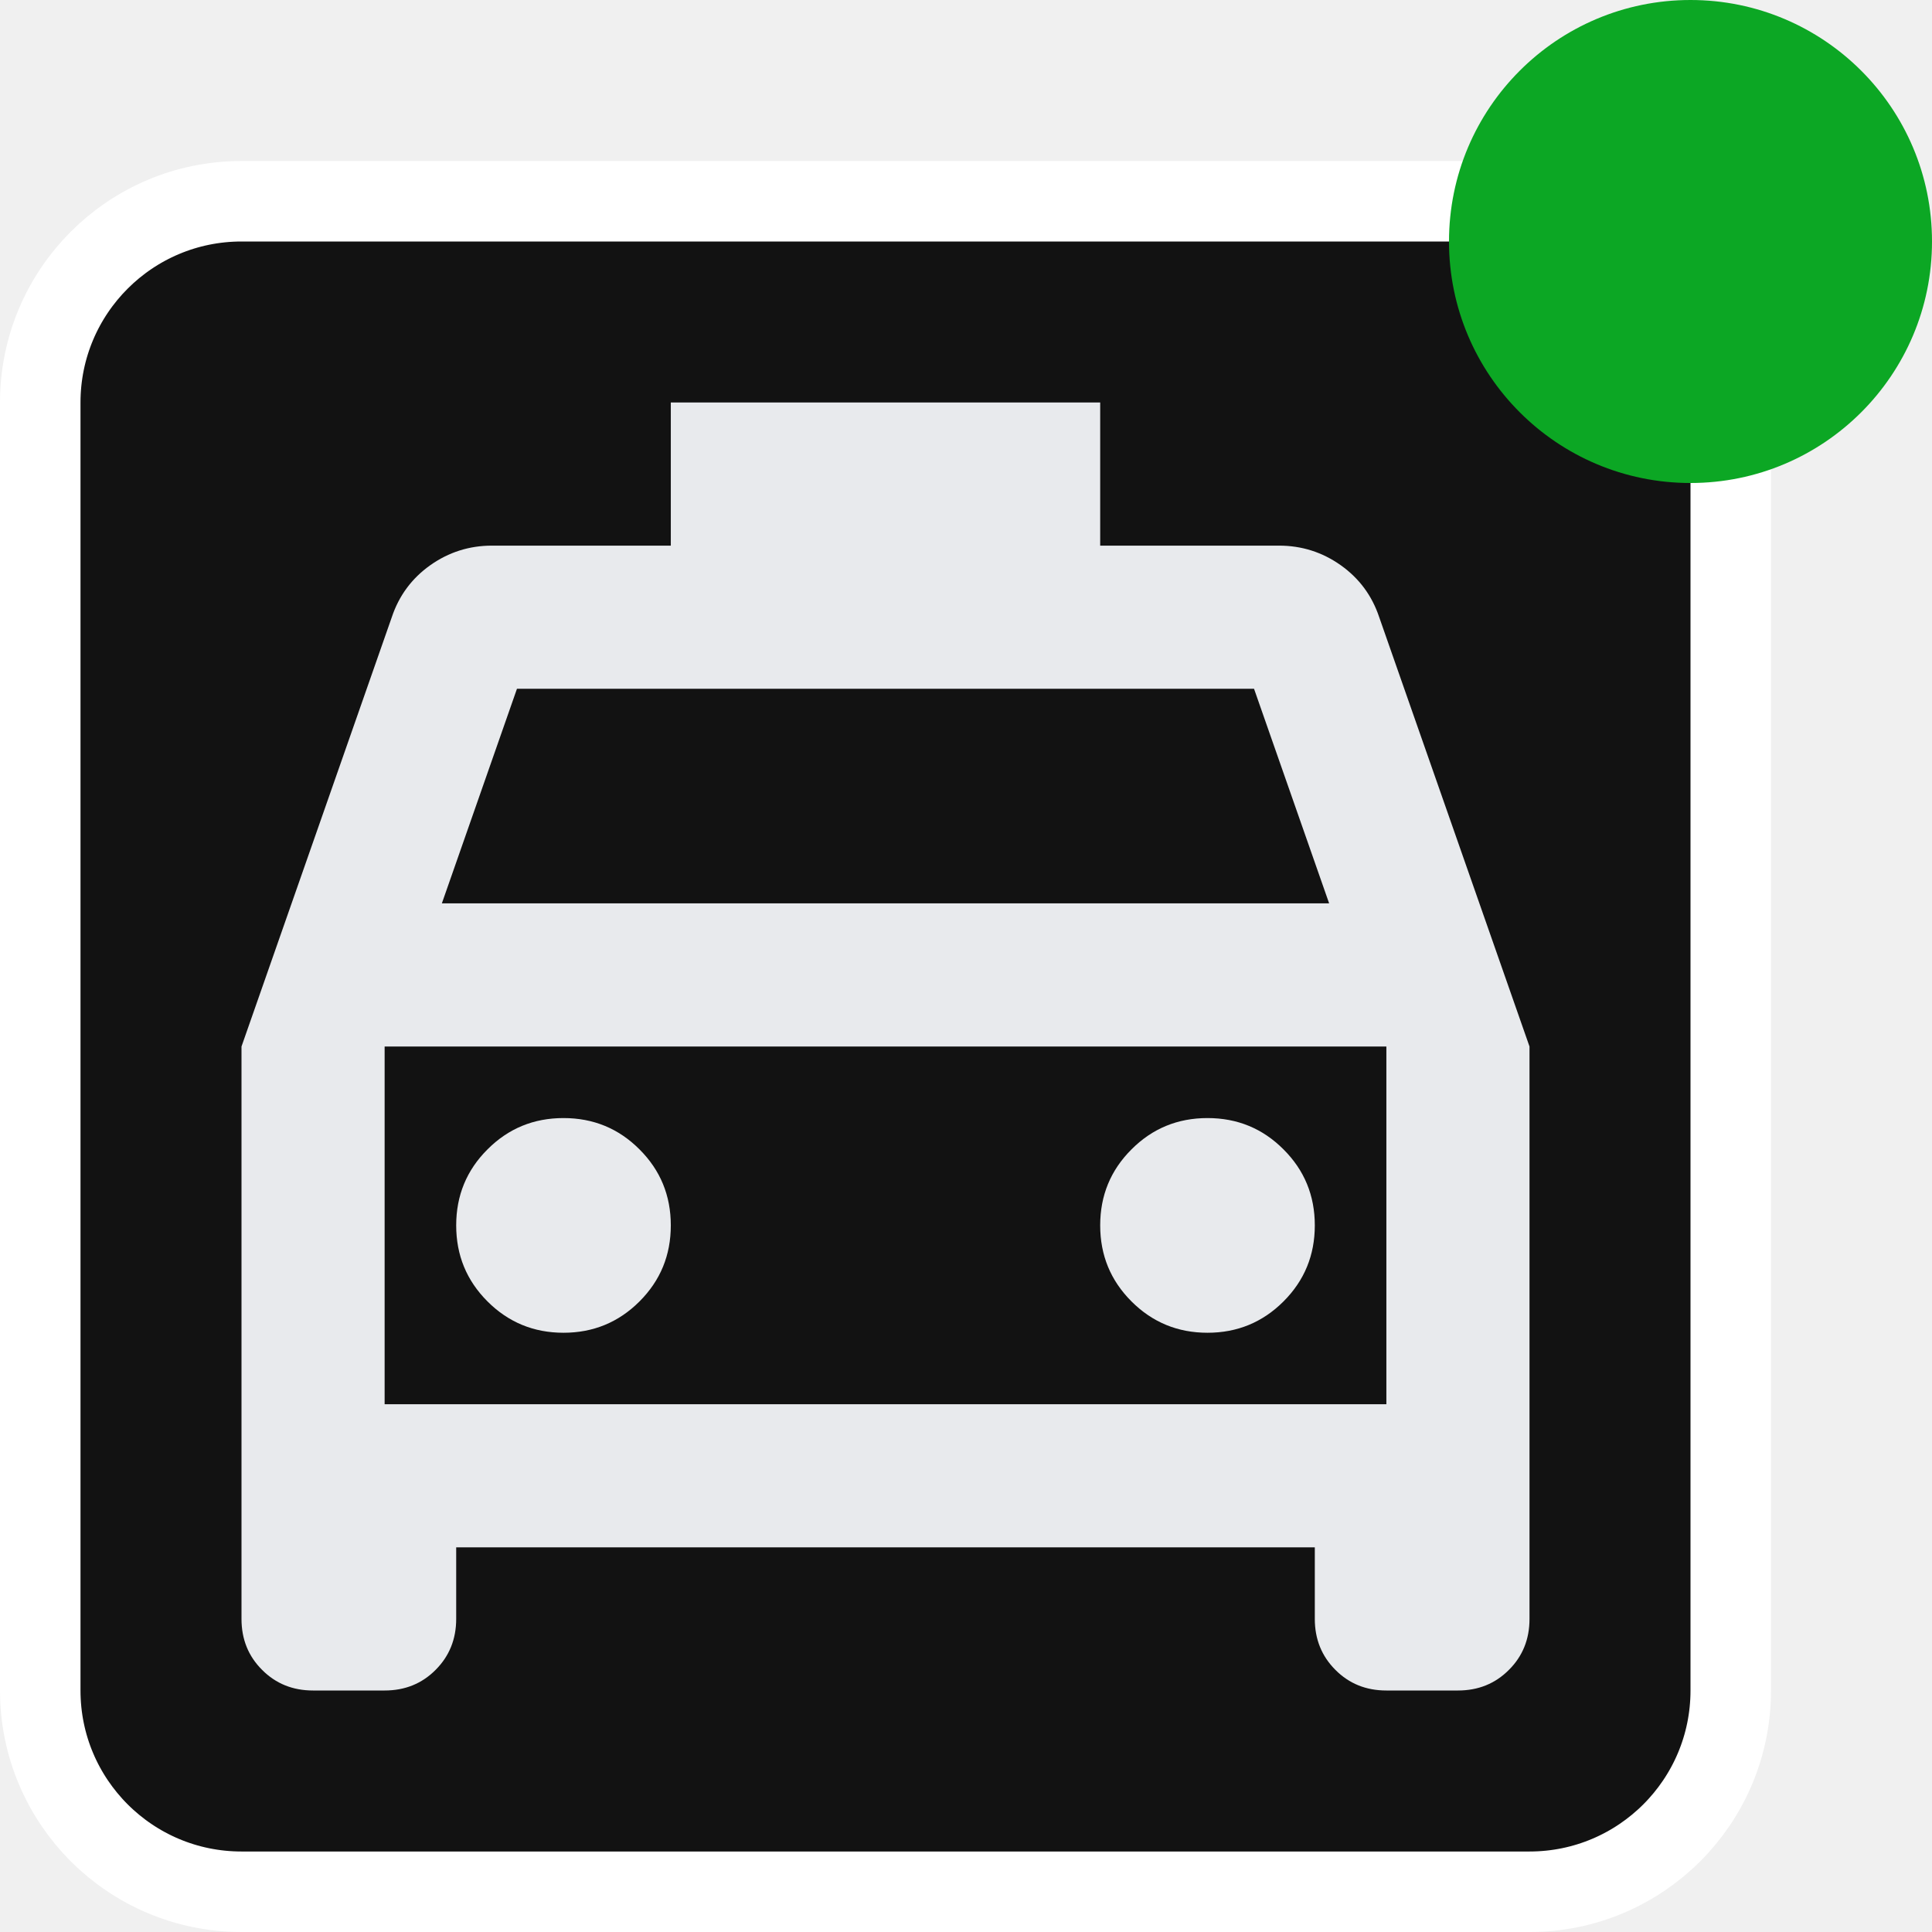
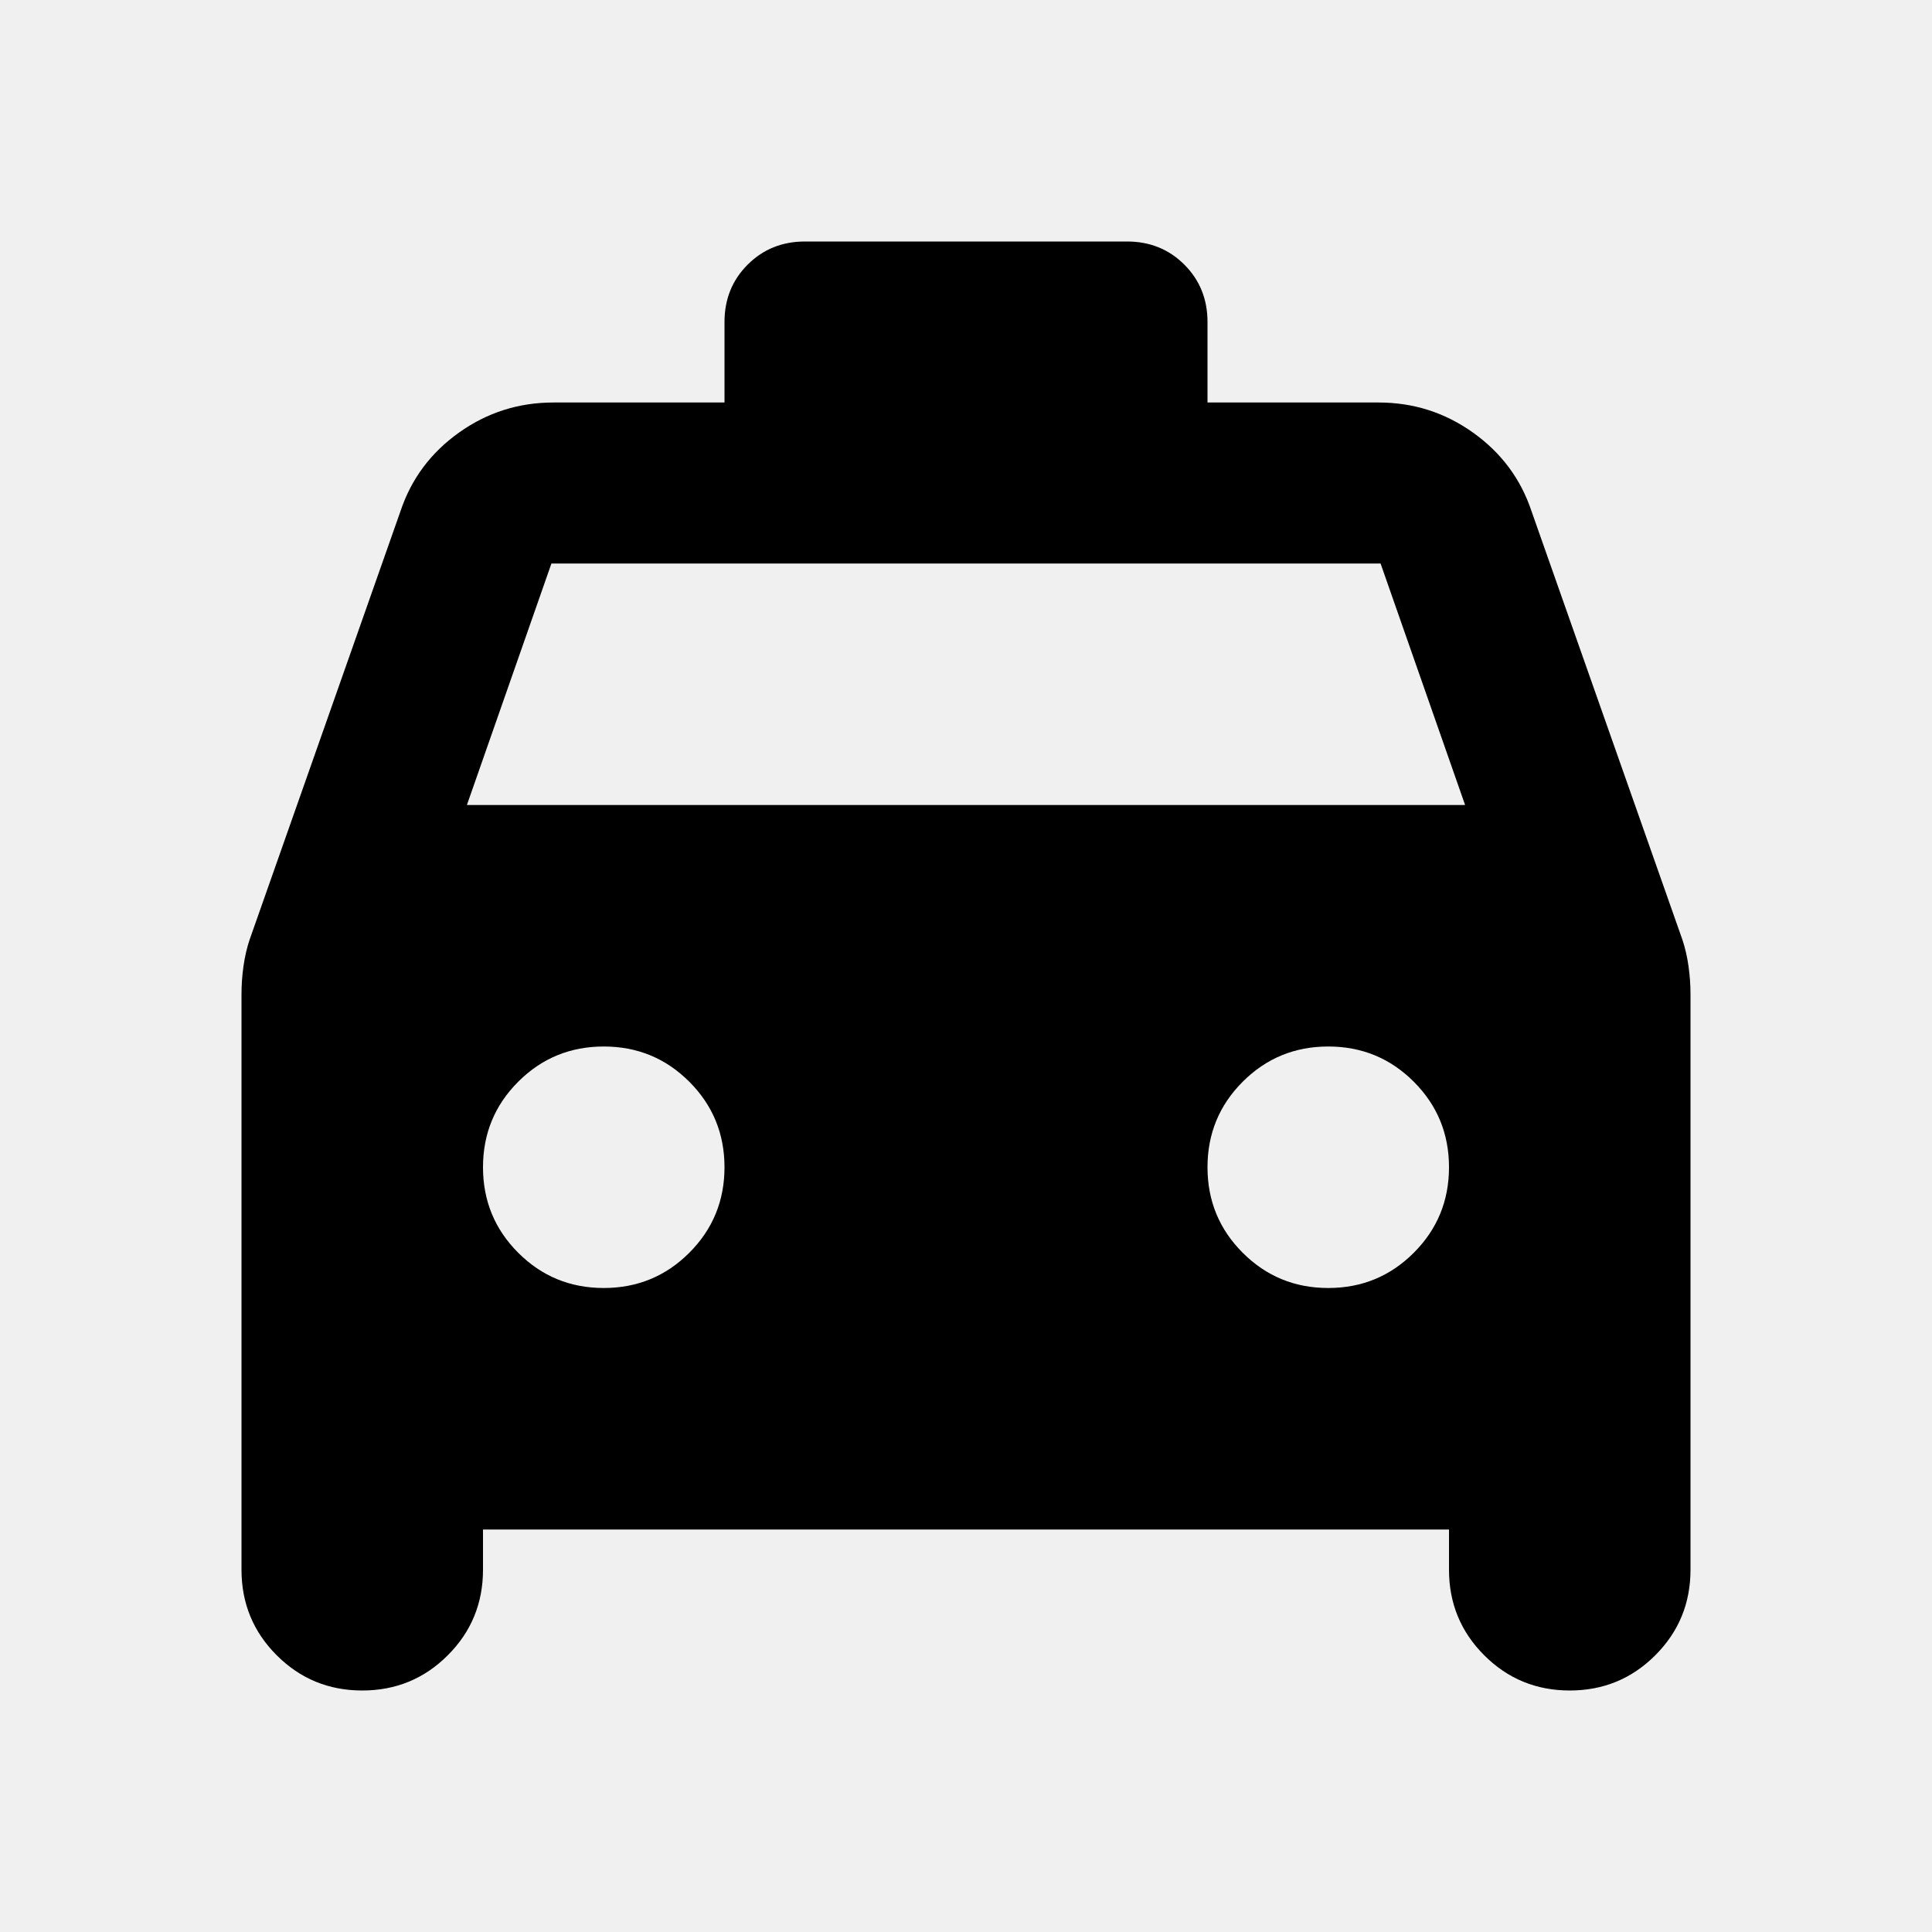
- <svg xmlns="http://www.w3.org/2000/svg" width="24" height="24" viewBox="0 0 24 24" fill="none">
-   <rect x="0.5" y="2.5" width="21" height="21" rx="2.5" fill="#121212" stroke="white" />
-   <path d="M5.667 19.222V20.111C5.667 20.363 5.581 20.574 5.411 20.744C5.241 20.915 5.03 21 4.778 21H3.889C3.637 21 3.426 20.915 3.256 20.744C3.085 20.574 3 20.363 3 20.111V13L4.867 7.667C4.956 7.4 5.115 7.185 5.344 7.022C5.574 6.859 5.83 6.778 6.111 6.778H8.333V5H13.667V6.778H15.889C16.17 6.778 16.426 6.859 16.656 7.022C16.885 7.185 17.044 7.4 17.133 7.667L19 13V20.111C19 20.363 18.915 20.574 18.744 20.744C18.574 20.915 18.363 21 18.111 21H17.222C16.97 21 16.759 20.915 16.589 20.744C16.419 20.574 16.333 20.363 16.333 20.111V19.222H5.667ZM5.489 11.222H16.511L15.578 8.556H6.422L5.489 11.222ZM7 16.556C7.37 16.556 7.685 16.426 7.944 16.167C8.204 15.907 8.333 15.593 8.333 15.222C8.333 14.852 8.204 14.537 7.944 14.278C7.685 14.018 7.37 13.889 7 13.889C6.63 13.889 6.315 14.018 6.056 14.278C5.796 14.537 5.667 14.852 5.667 15.222C5.667 15.593 5.796 15.907 6.056 16.167C6.315 16.426 6.63 16.556 7 16.556ZM15 16.556C15.37 16.556 15.685 16.426 15.944 16.167C16.204 15.907 16.333 15.593 16.333 15.222C16.333 14.852 16.204 14.537 15.944 14.278C15.685 14.018 15.37 13.889 15 13.889C14.63 13.889 14.315 14.018 14.056 14.278C13.796 14.537 13.667 14.852 13.667 15.222C13.667 15.593 13.796 15.907 14.056 16.167C14.315 16.426 14.63 16.556 15 16.556ZM4.778 17.444H17.222V13H4.778V17.444Z" fill="#E8EAED" />
-   <rect x="18" width="6" height="6" rx="3" fill="#0CA724" />
+ <svg xmlns="http://www.w3.org/2000/svg" height="24px" viewBox="0 -960 960 960" width="24px" fill="fffff">
+   <path d="M240-200v20q0 25-17.5 42.5T180-120q-25 0-42.5-17.5T120-180v-286q0-7 1-14t3-13l75-213q8-24 29-39t47-15h85v-40q0-17 11.5-28.5T400-840h160q17 0 28.5 11.5T600-800v40h85q26 0 47 15t29 39l75 213q2 6 3 13t1 14v286q0 25-17.5 42.5T780-120q-25 0-42.5-17.5T720-180v-20H240Zm-8-360h496l-42-120H274l-42 120Zm68 240q25 0 42.5-17.5T360-380q0-25-17.5-42.5T300-440q-25 0-42.5 17.5T240-380q0 25 17.5 42.5T300-320Zm360 0q25 0 42.5-17.5T720-380q0-25-17.5-42.5T660-440q-25 0-42.5 17.5T600-380q0 25 17.5 42.5T660-320Z" />
</svg>
